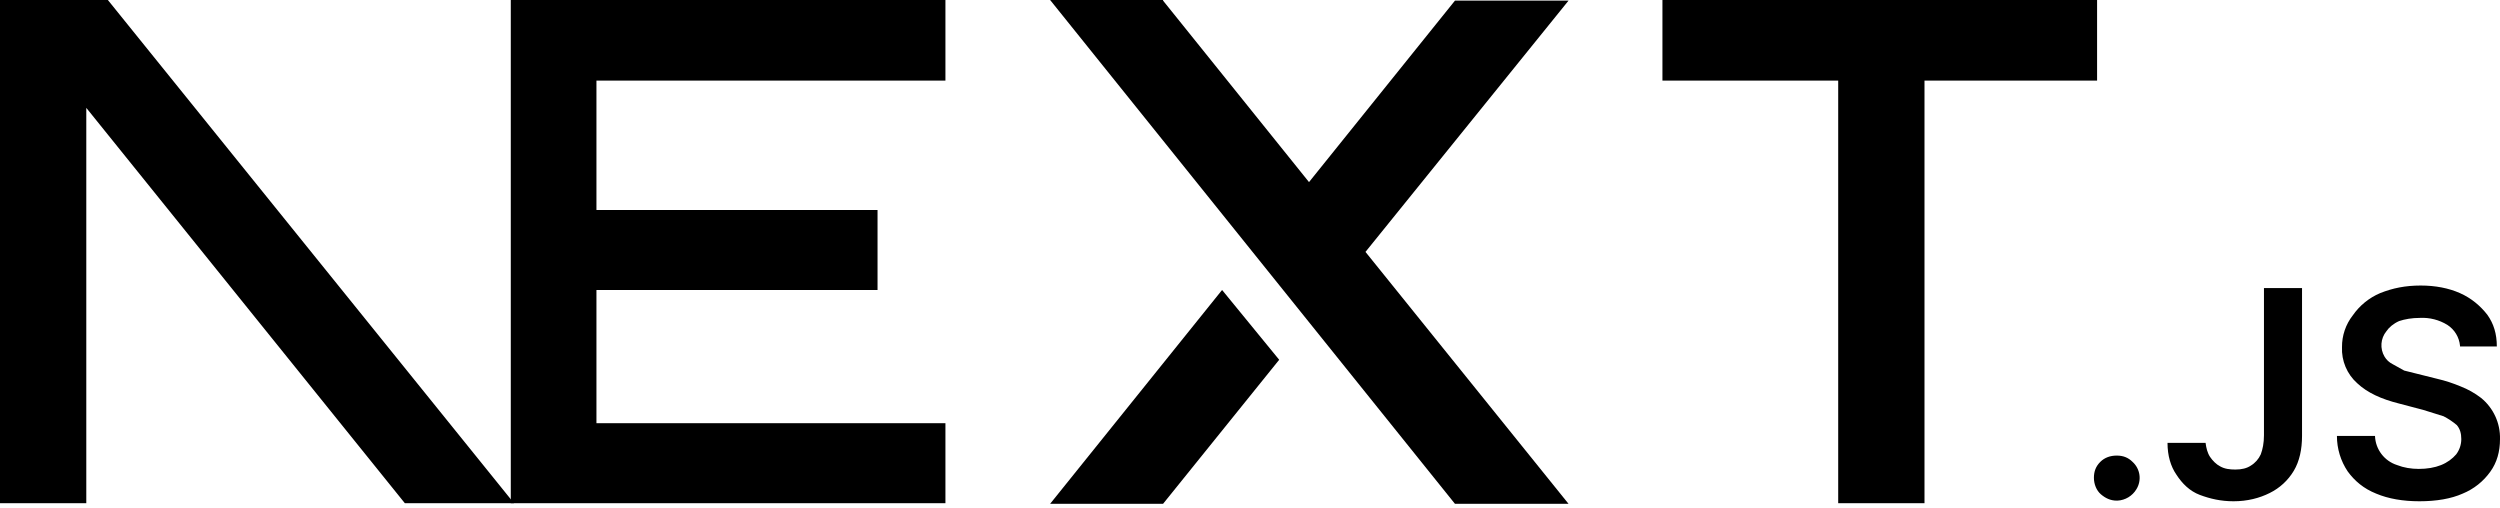
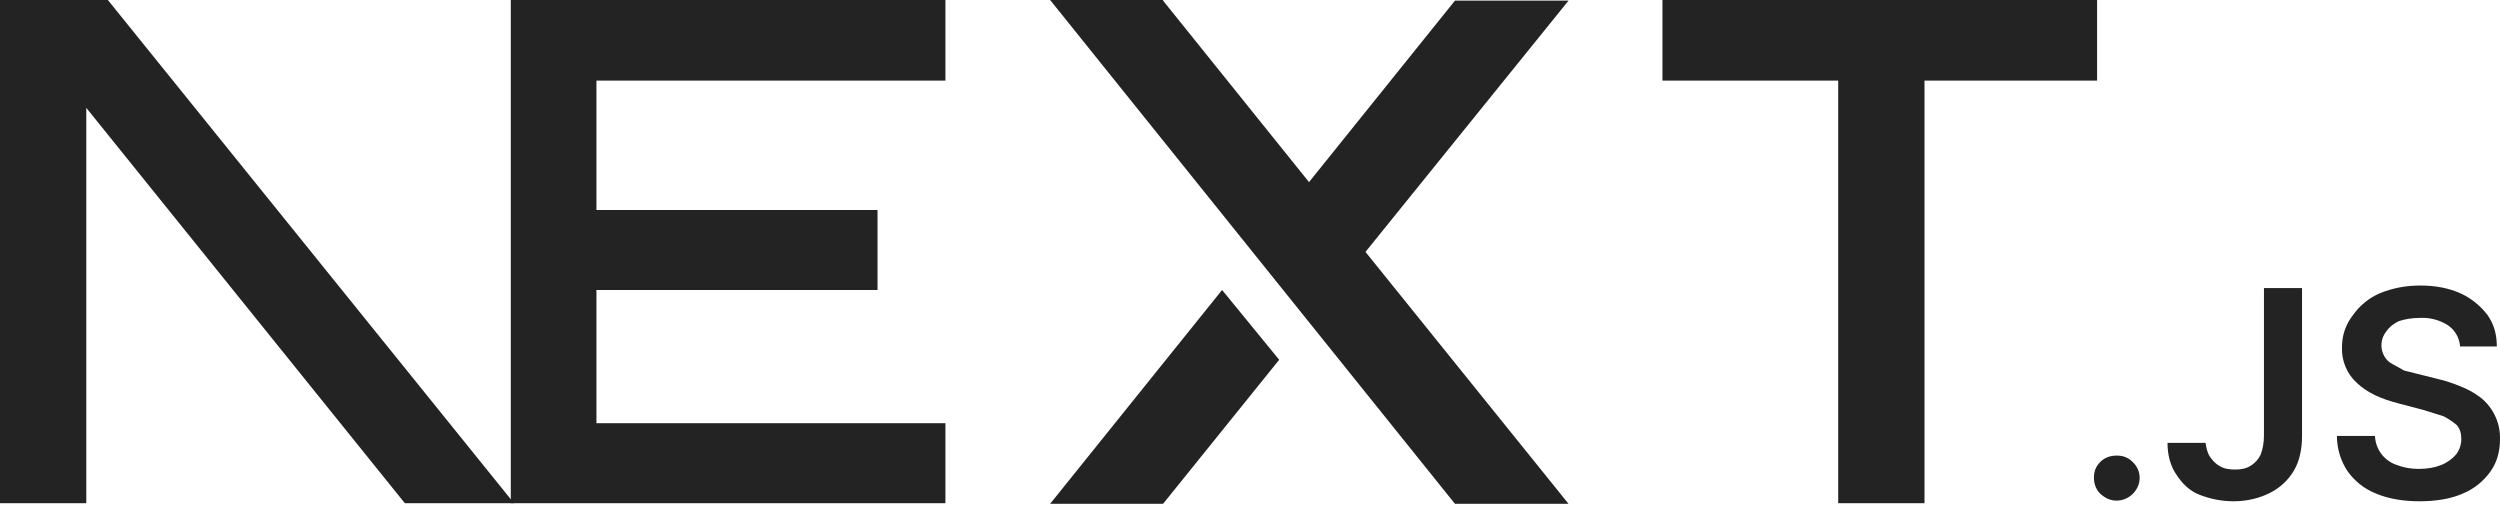
<svg xmlns="http://www.w3.org/2000/svg" fill="none" viewBox="0 0 394 80">
-   <path fill="#000" d="M262 0h68.5v12.7h-27.2v66.6h-13.6V12.7H262V0ZM149 0v12.7H94v20.4h44.3v12.6H94v21h55v12.6H80.5V0h68.7zm34.3 0h-17.8l63.8 79.4h17.9l-32-39.7 32-39.6h-17.9l-23 28.6-23-28.6zm18.3 56.7-9-11-27.1 33.7h17.8l18.3-22.7z" />
-   <path fill="#000" d="M81 79.3 17 0H0v79.3h13.6V17l50.2 62.3H81Zm252.6-.4c-1 0-1.8-.4-2.5-1s-1.1-1.6-1.1-2.6.3-1.8 1-2.5 1.6-1 2.6-1 1.8.3 2.5 1a3.4 3.4 0 0 1 .6 4.3 3.7 3.7 0 0 1-3 1.8zm23.2-33.5h6v23.3c0 2.1-.4 4-1.3 5.5a9.1 9.1 0 0 1-3.8 3.5c-1.6.8-3.5 1.3-5.7 1.3-2 0-3.7-.4-5.3-1s-2.8-1.8-3.7-3.2c-.9-1.3-1.4-3-1.4-5h6c.1.8.3 1.6.7 2.2s1 1.2 1.6 1.5c.7.4 1.5.5 2.4.5 1 0 1.8-.2 2.4-.6a4 4 0 0 0 1.6-1.8c.3-.8.5-1.8.5-3V45.5zm30.9 9.1a4.4 4.4 0 0 0-2-3.3 7.5 7.5 0 0 0-4.3-1.1c-1.3 0-2.4.2-3.3.5-.9.4-1.6 1-2 1.6a3.5 3.5 0 0 0-.3 4c.3.5.7.9 1.3 1.2l1.8 1 2 .5 3.2.8c1.3.3 2.5.7 3.7 1.2a13 13 0 0 1 3.2 1.8 8.1 8.1 0 0 1 3 6.5c0 2-.5 3.7-1.5 5.1a10 10 0 0 1-4.4 3.5c-1.8.8-4.1 1.2-6.8 1.2-2.6 0-4.9-.4-6.8-1.2-2-.8-3.4-2-4.5-3.5a10 10 0 0 1-1.7-5.6h6a5 5 0 0 0 3.5 4.6c1 .4 2.2.6 3.4.6 1.3 0 2.5-.2 3.5-.6 1-.4 1.8-1 2.4-1.7a4 4 0 0 0 .8-2.4c0-.9-.2-1.6-.7-2.2a11 11 0 0 0-2.1-1.4l-3.2-1-3.8-1c-2.8-.7-5-1.7-6.6-3.2a7.2 7.2 0 0 1-2.4-5.7 8 8 0 0 1 1.7-5 10 10 0 0 1 4.3-3.5c2-.8 4-1.2 6.4-1.2 2.3 0 4.4.4 6.2 1.2 1.8.8 3.2 2 4.3 3.4 1 1.4 1.5 3 1.5 5h-5.8z" />
+   <path fill="#232323" d="M262 0h68.5v12.7h-27.2v66.6h-13.6V12.7H262V0ZM149 0v12.7H94v20.4h44.3v12.6H94v21h55v12.6H80.5V0h68.7zm34.3 0h-17.8l63.8 79.4h17.9l-32-39.7 32-39.6h-17.9l-23 28.6-23-28.6zm18.3 56.7-9-11-27.1 33.7h17.8l18.3-22.7z" />
+   <path fill="#232323" d="M81 79.3 17 0H0v79.3h13.6V17l50.2 62.3H81Zm252.6-.4c-1 0-1.8-.4-2.5-1s-1.1-1.6-1.1-2.6.3-1.8 1-2.5 1.6-1 2.6-1 1.8.3 2.5 1a3.4 3.4 0 0 1 .6 4.3 3.7 3.7 0 0 1-3 1.8zm23.2-33.5h6v23.3c0 2.1-.4 4-1.3 5.5a9.1 9.1 0 0 1-3.8 3.5c-1.6.8-3.5 1.3-5.7 1.3-2 0-3.7-.4-5.3-1s-2.8-1.8-3.7-3.2c-.9-1.3-1.4-3-1.4-5h6c.1.8.3 1.6.7 2.2s1 1.2 1.6 1.5c.7.4 1.5.5 2.4.5 1 0 1.8-.2 2.4-.6a4 4 0 0 0 1.6-1.8c.3-.8.5-1.8.5-3V45.5zm30.9 9.1a4.4 4.4 0 0 0-2-3.3 7.5 7.5 0 0 0-4.3-1.1c-1.3 0-2.4.2-3.3.5-.9.4-1.6 1-2 1.6a3.5 3.5 0 0 0-.3 4c.3.5.7.9 1.3 1.2l1.8 1 2 .5 3.2.8c1.3.3 2.5.7 3.7 1.2a13 13 0 0 1 3.2 1.8 8.1 8.1 0 0 1 3 6.5c0 2-.5 3.7-1.5 5.1a10 10 0 0 1-4.4 3.5c-1.8.8-4.1 1.2-6.8 1.2-2.6 0-4.9-.4-6.8-1.2-2-.8-3.4-2-4.5-3.5a10 10 0 0 1-1.7-5.6h6a5 5 0 0 0 3.5 4.6c1 .4 2.2.6 3.4.6 1.3 0 2.5-.2 3.5-.6 1-.4 1.8-1 2.4-1.7a4 4 0 0 0 .8-2.4c0-.9-.2-1.6-.7-2.2a11 11 0 0 0-2.1-1.4l-3.2-1-3.8-1c-2.8-.7-5-1.7-6.6-3.2a7.2 7.2 0 0 1-2.4-5.7 8 8 0 0 1 1.7-5 10 10 0 0 1 4.3-3.5c2-.8 4-1.2 6.4-1.2 2.3 0 4.4.4 6.2 1.2 1.8.8 3.2 2 4.3 3.4 1 1.4 1.5 3 1.5 5h-5.8z" />
</svg>
